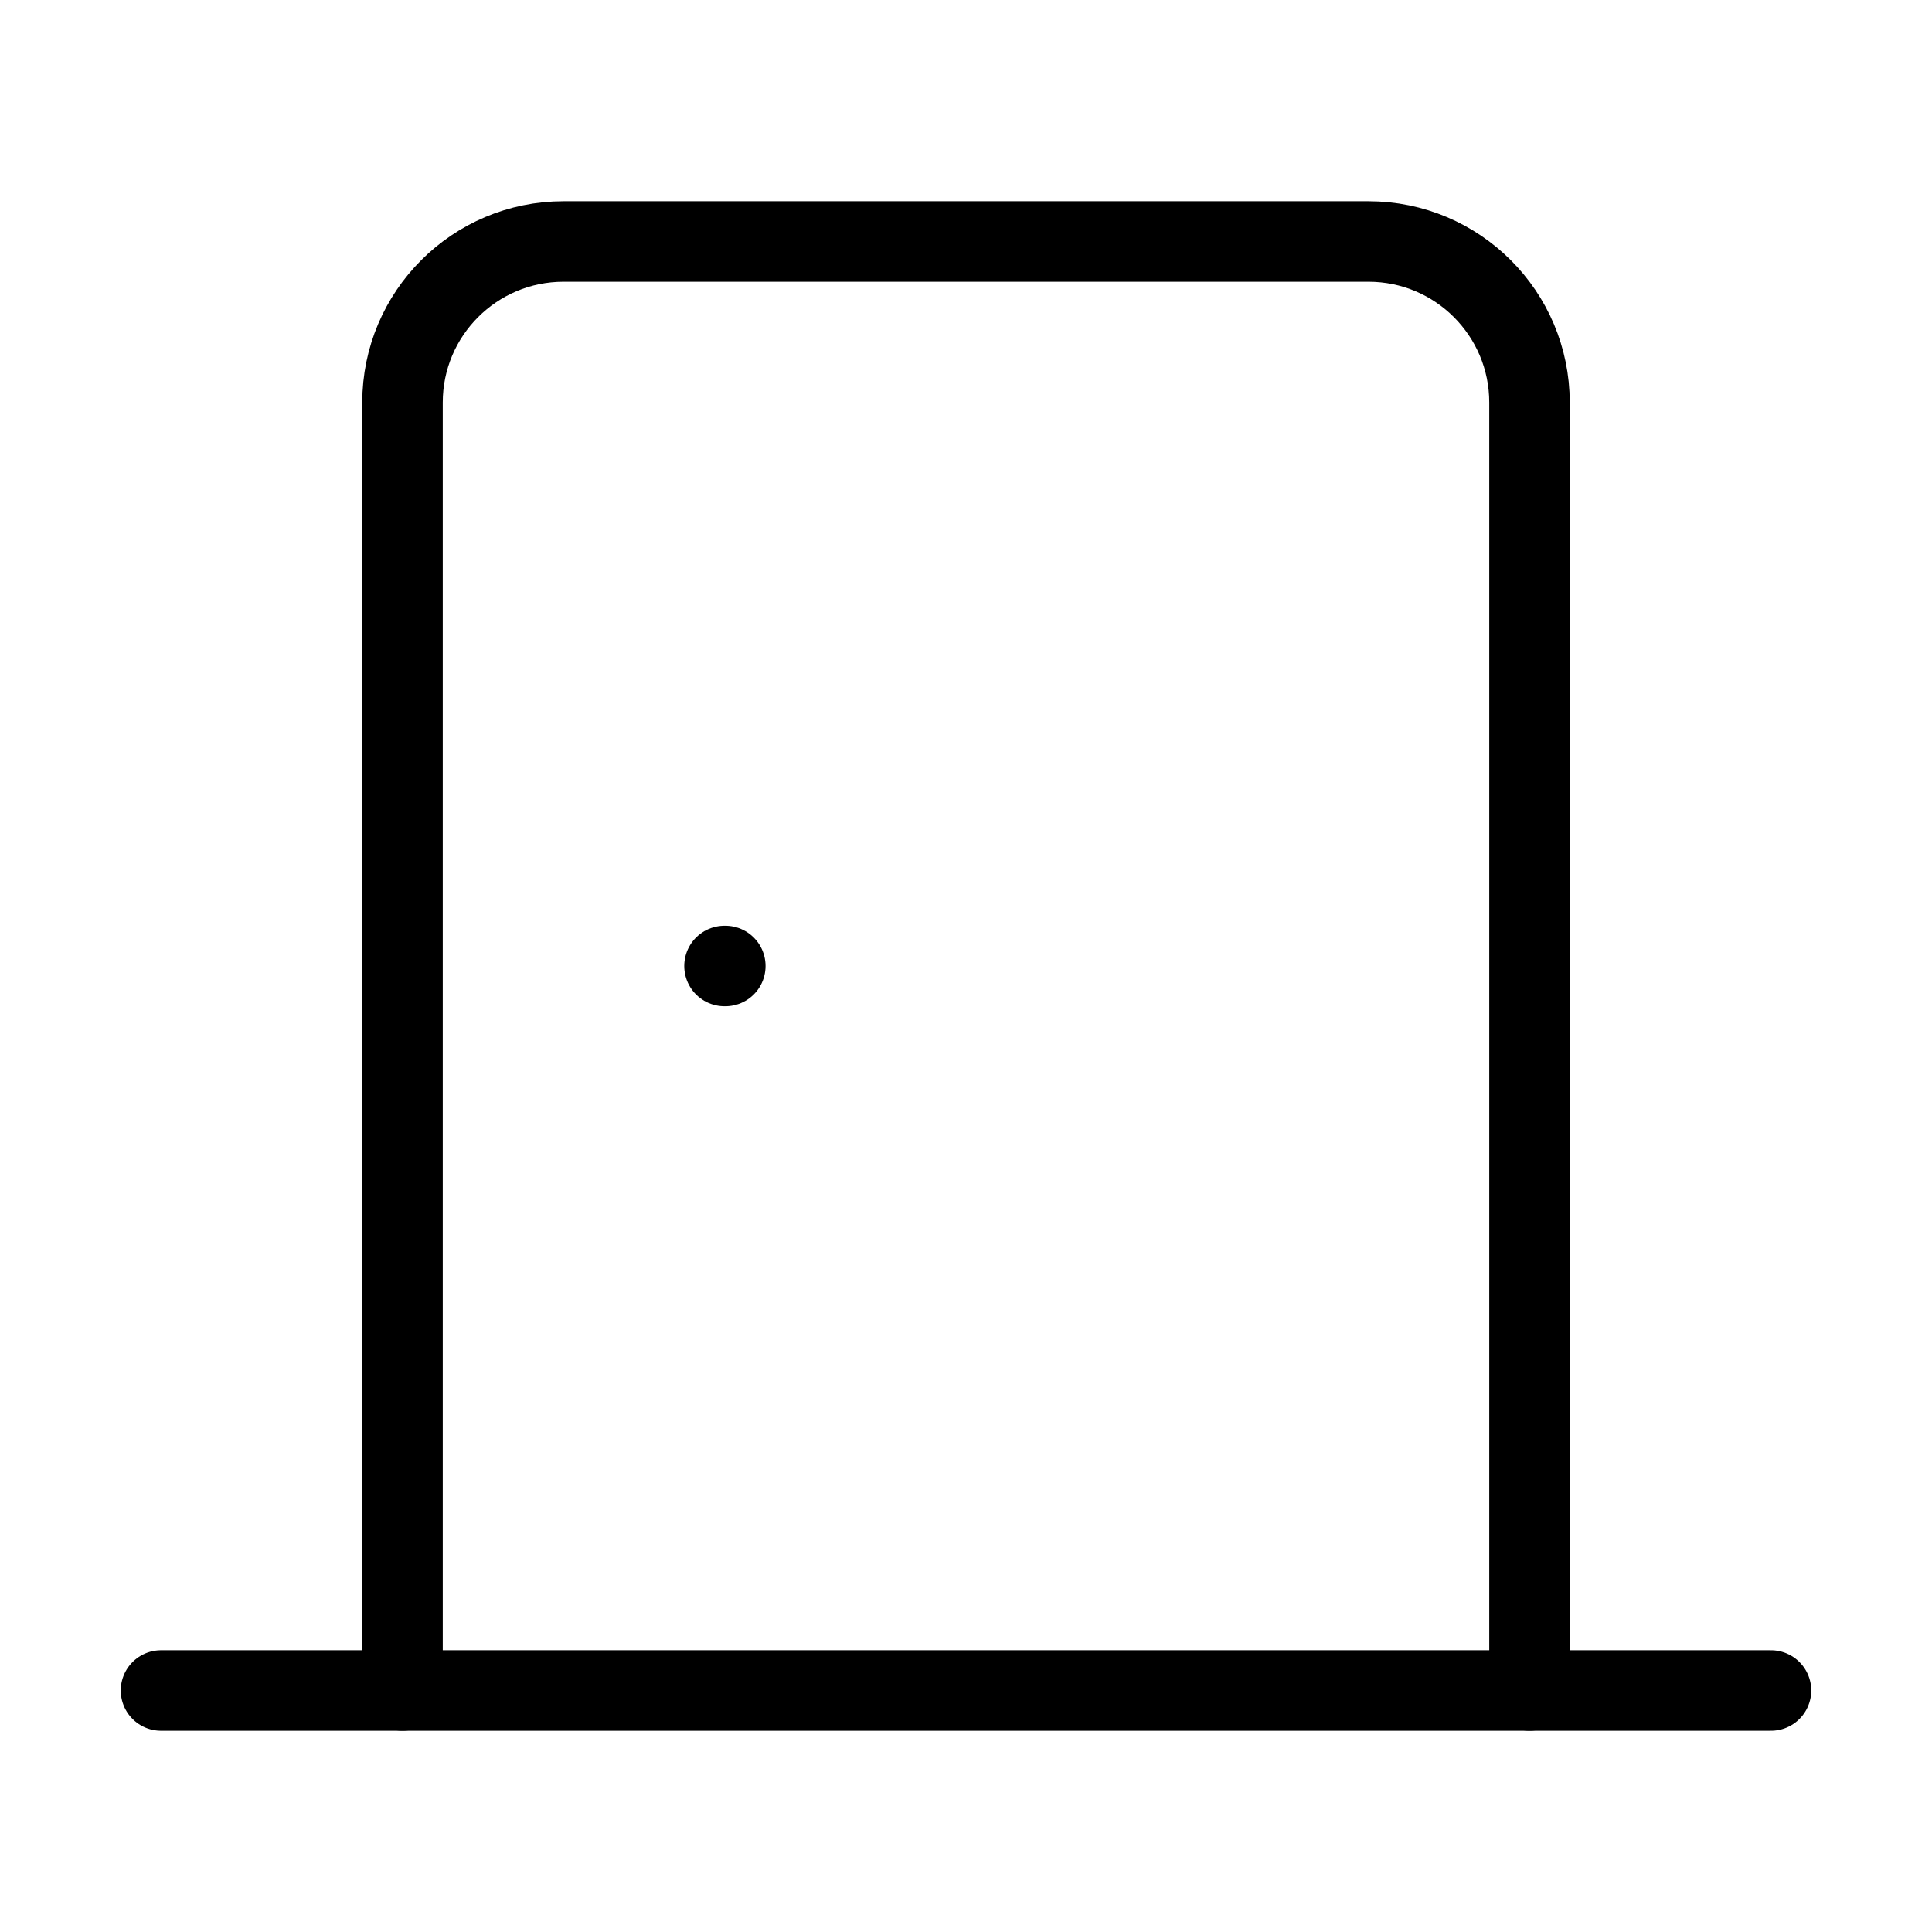
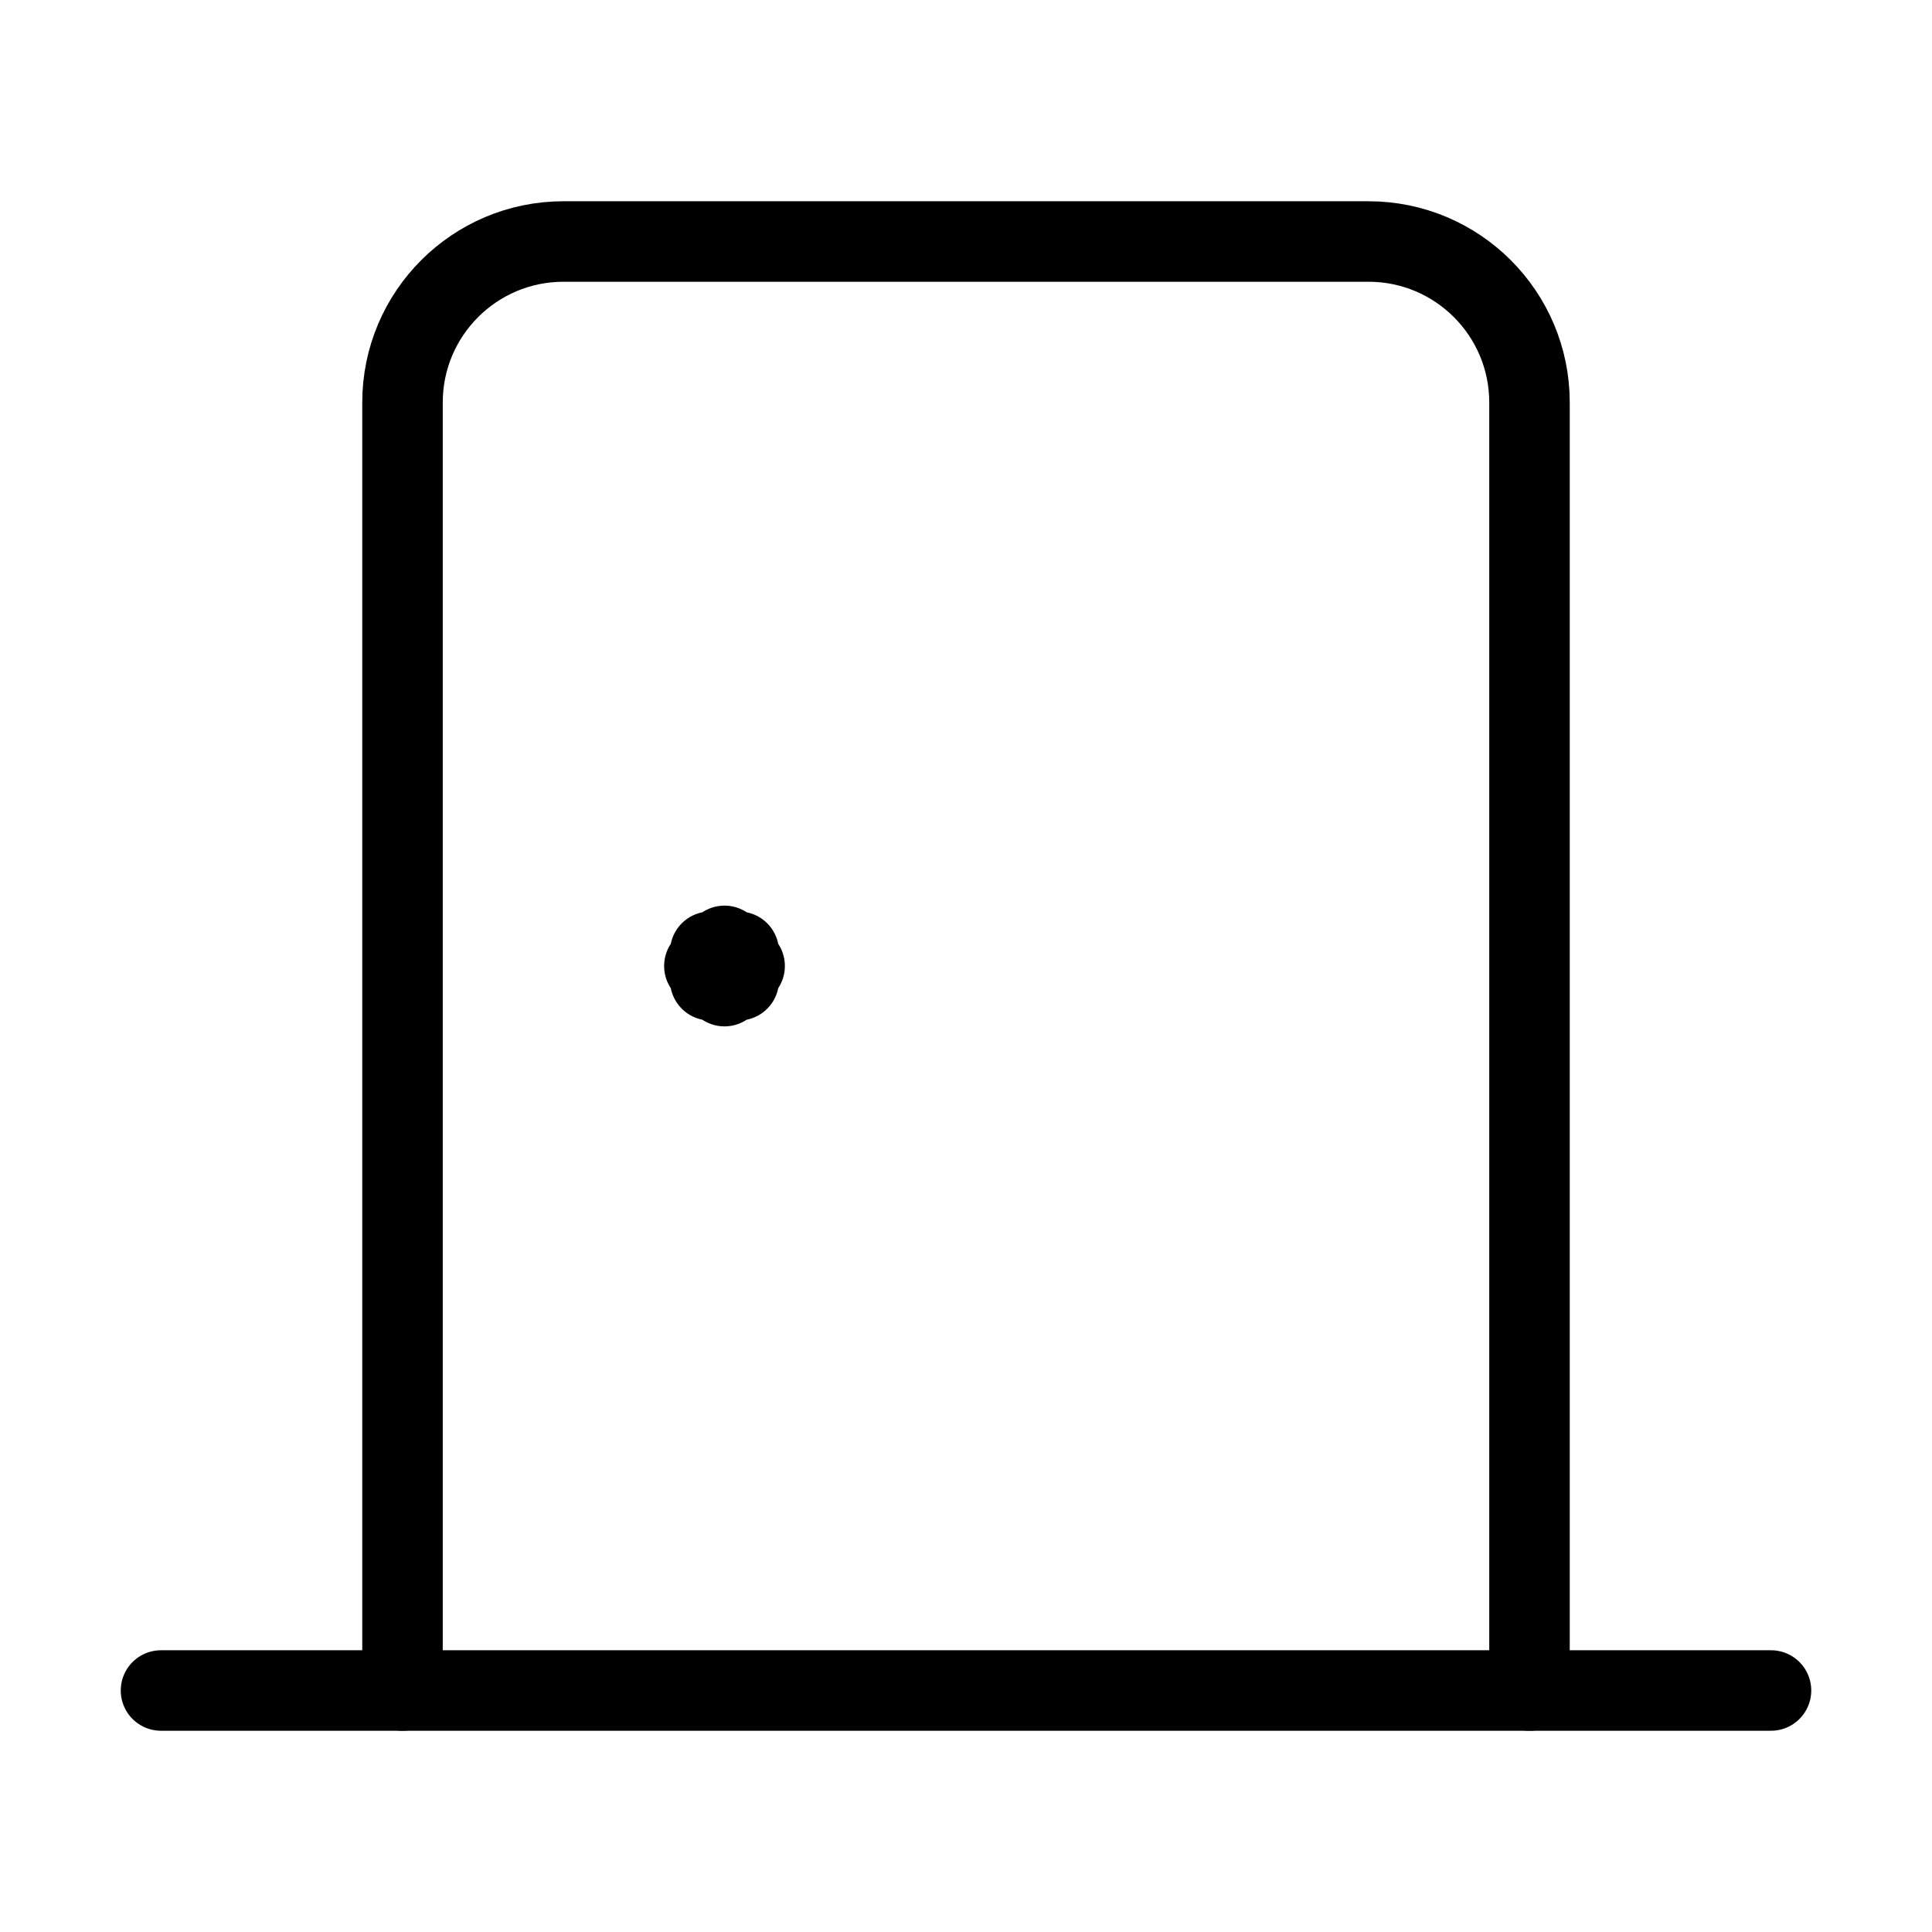
<svg xmlns="http://www.w3.org/2000/svg" width="1em" height="1em" viewBox="0 0 24 24" fill="none" stroke="currentColor" stroke-width="1" stroke-linecap="round" stroke-linejoin="round" aria-hidden="true" focusable="false">
  <path d="M19 21V5a2 2 0 00-2-2H7a2 2 0 00-2 2v16" />
  <path d="M2 21h20" />
-   <path d="M9 12h.01" />
+   <path d="M8.75 12h0.5M9 11.75v0.5M8.823 11.823l0.354 0.354M9.177 11.823l-0.354 0.354" />
</svg>
